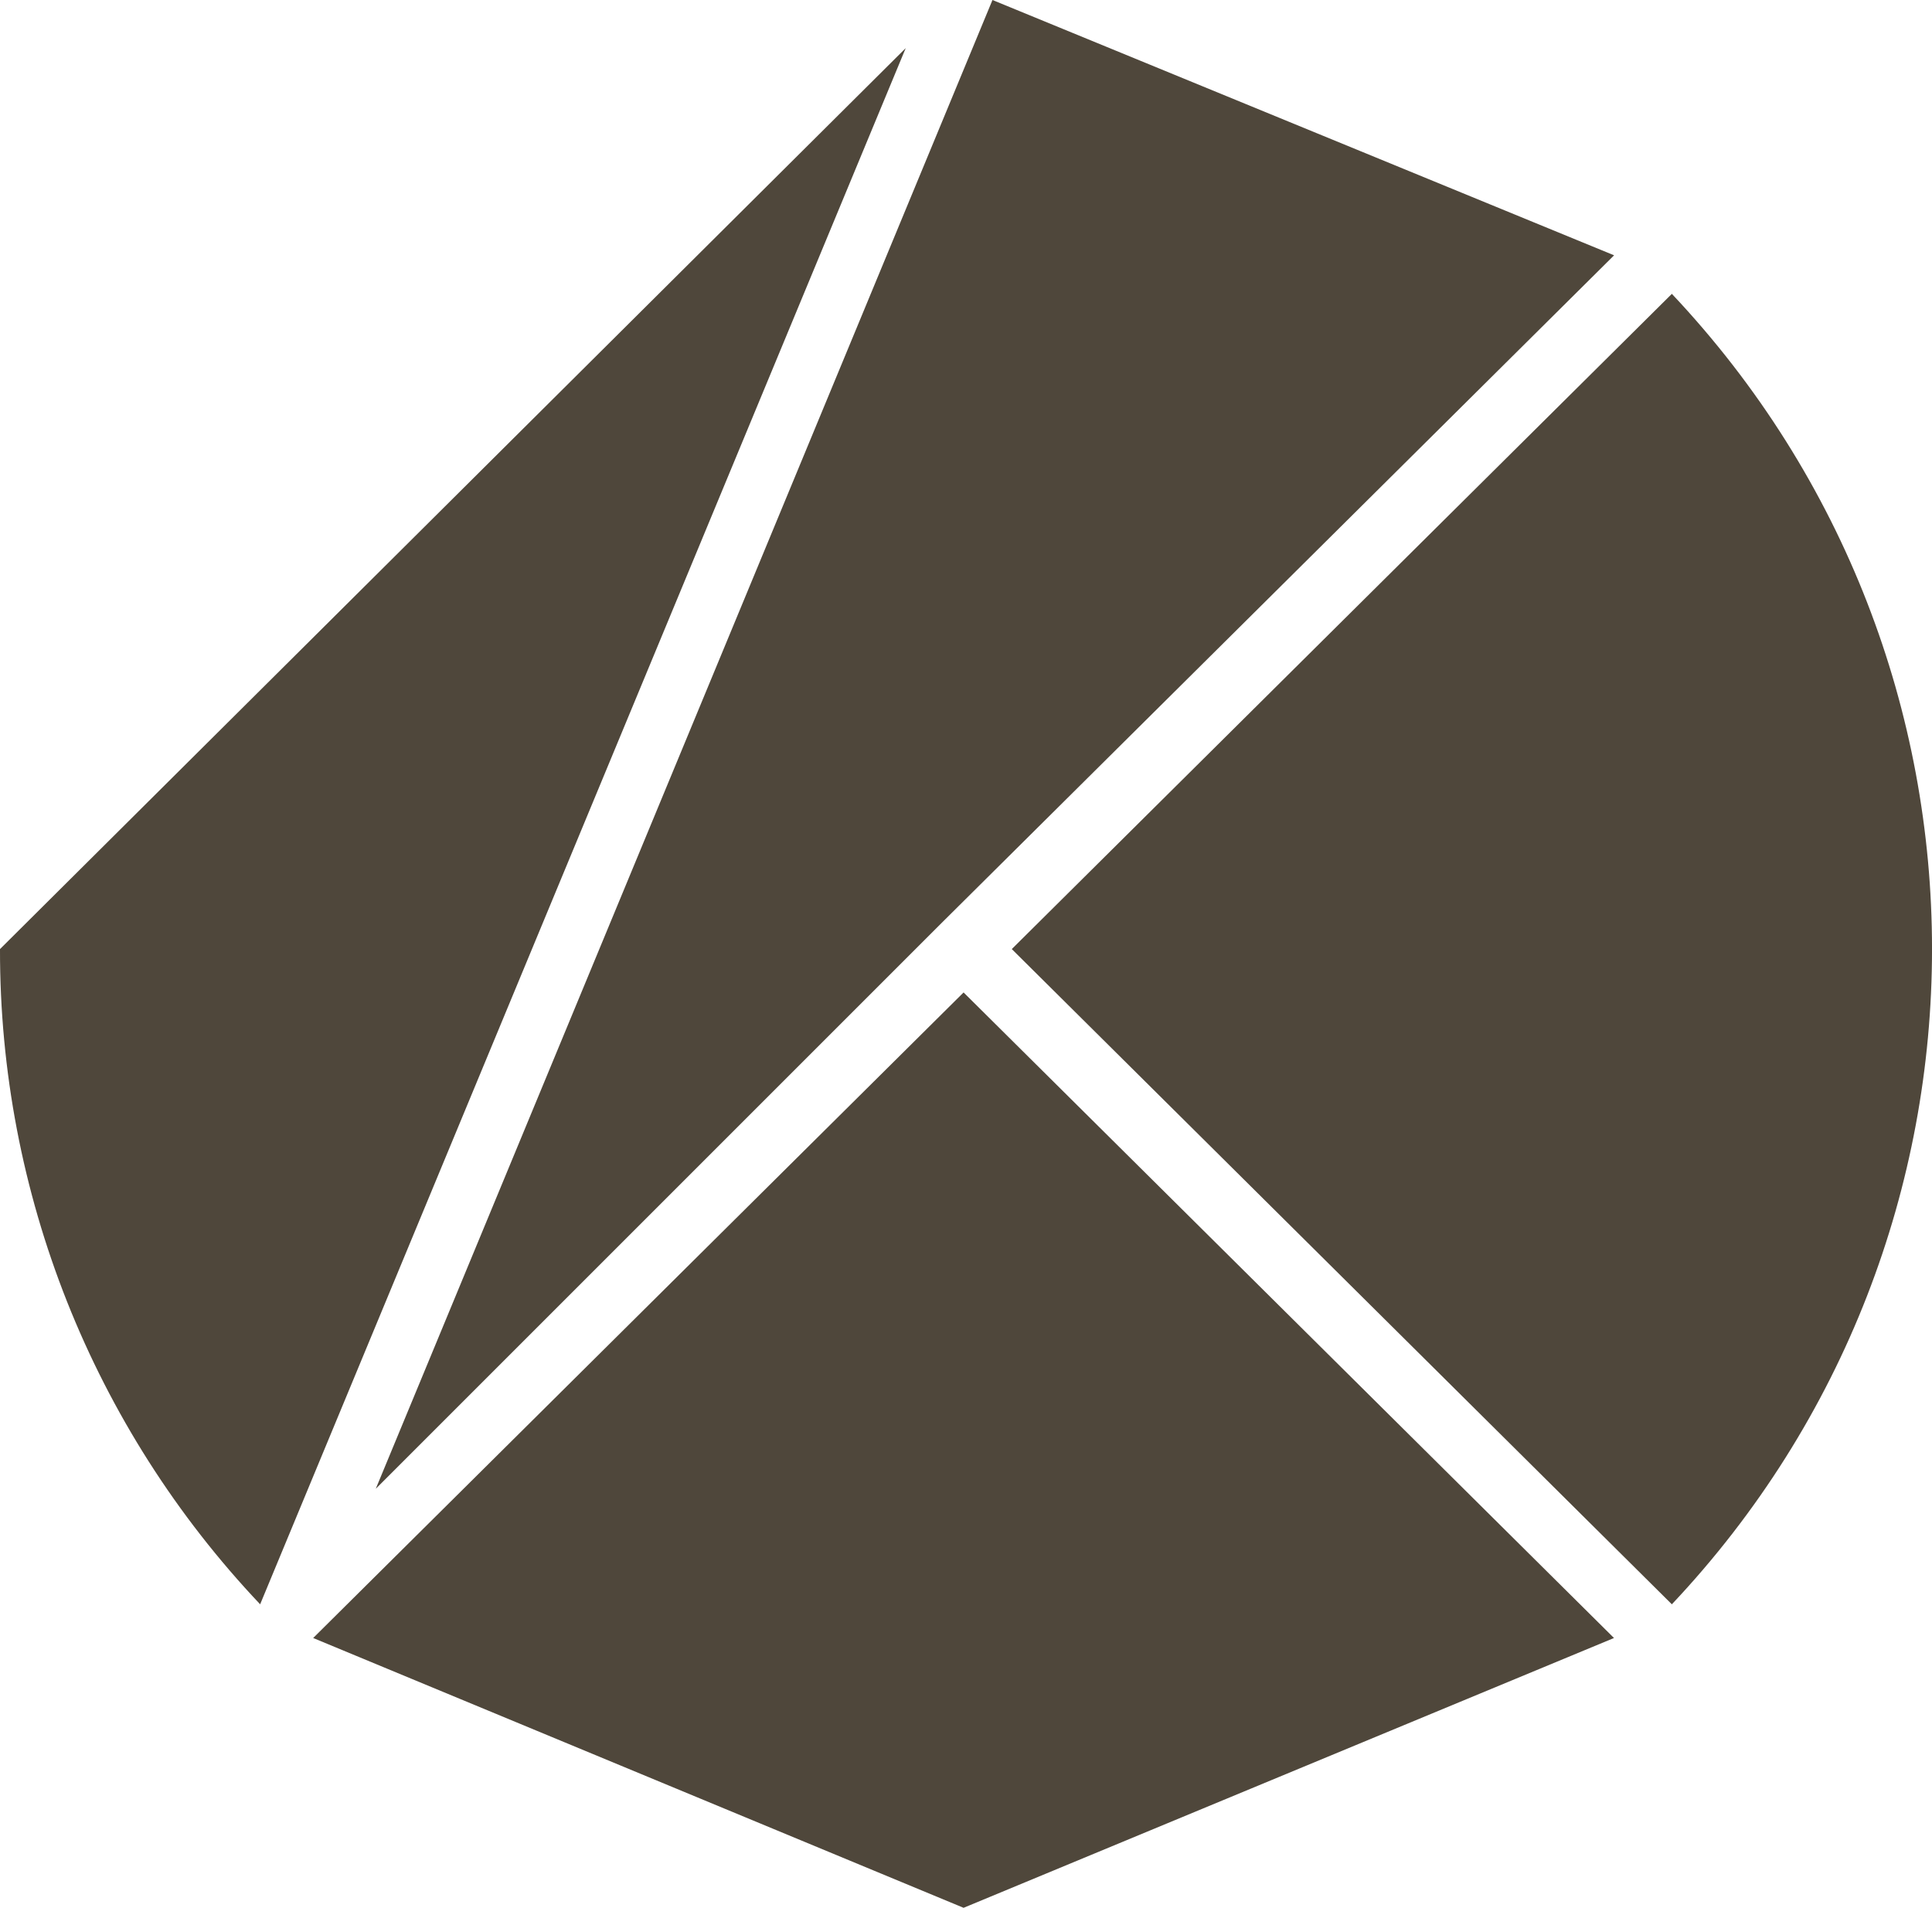
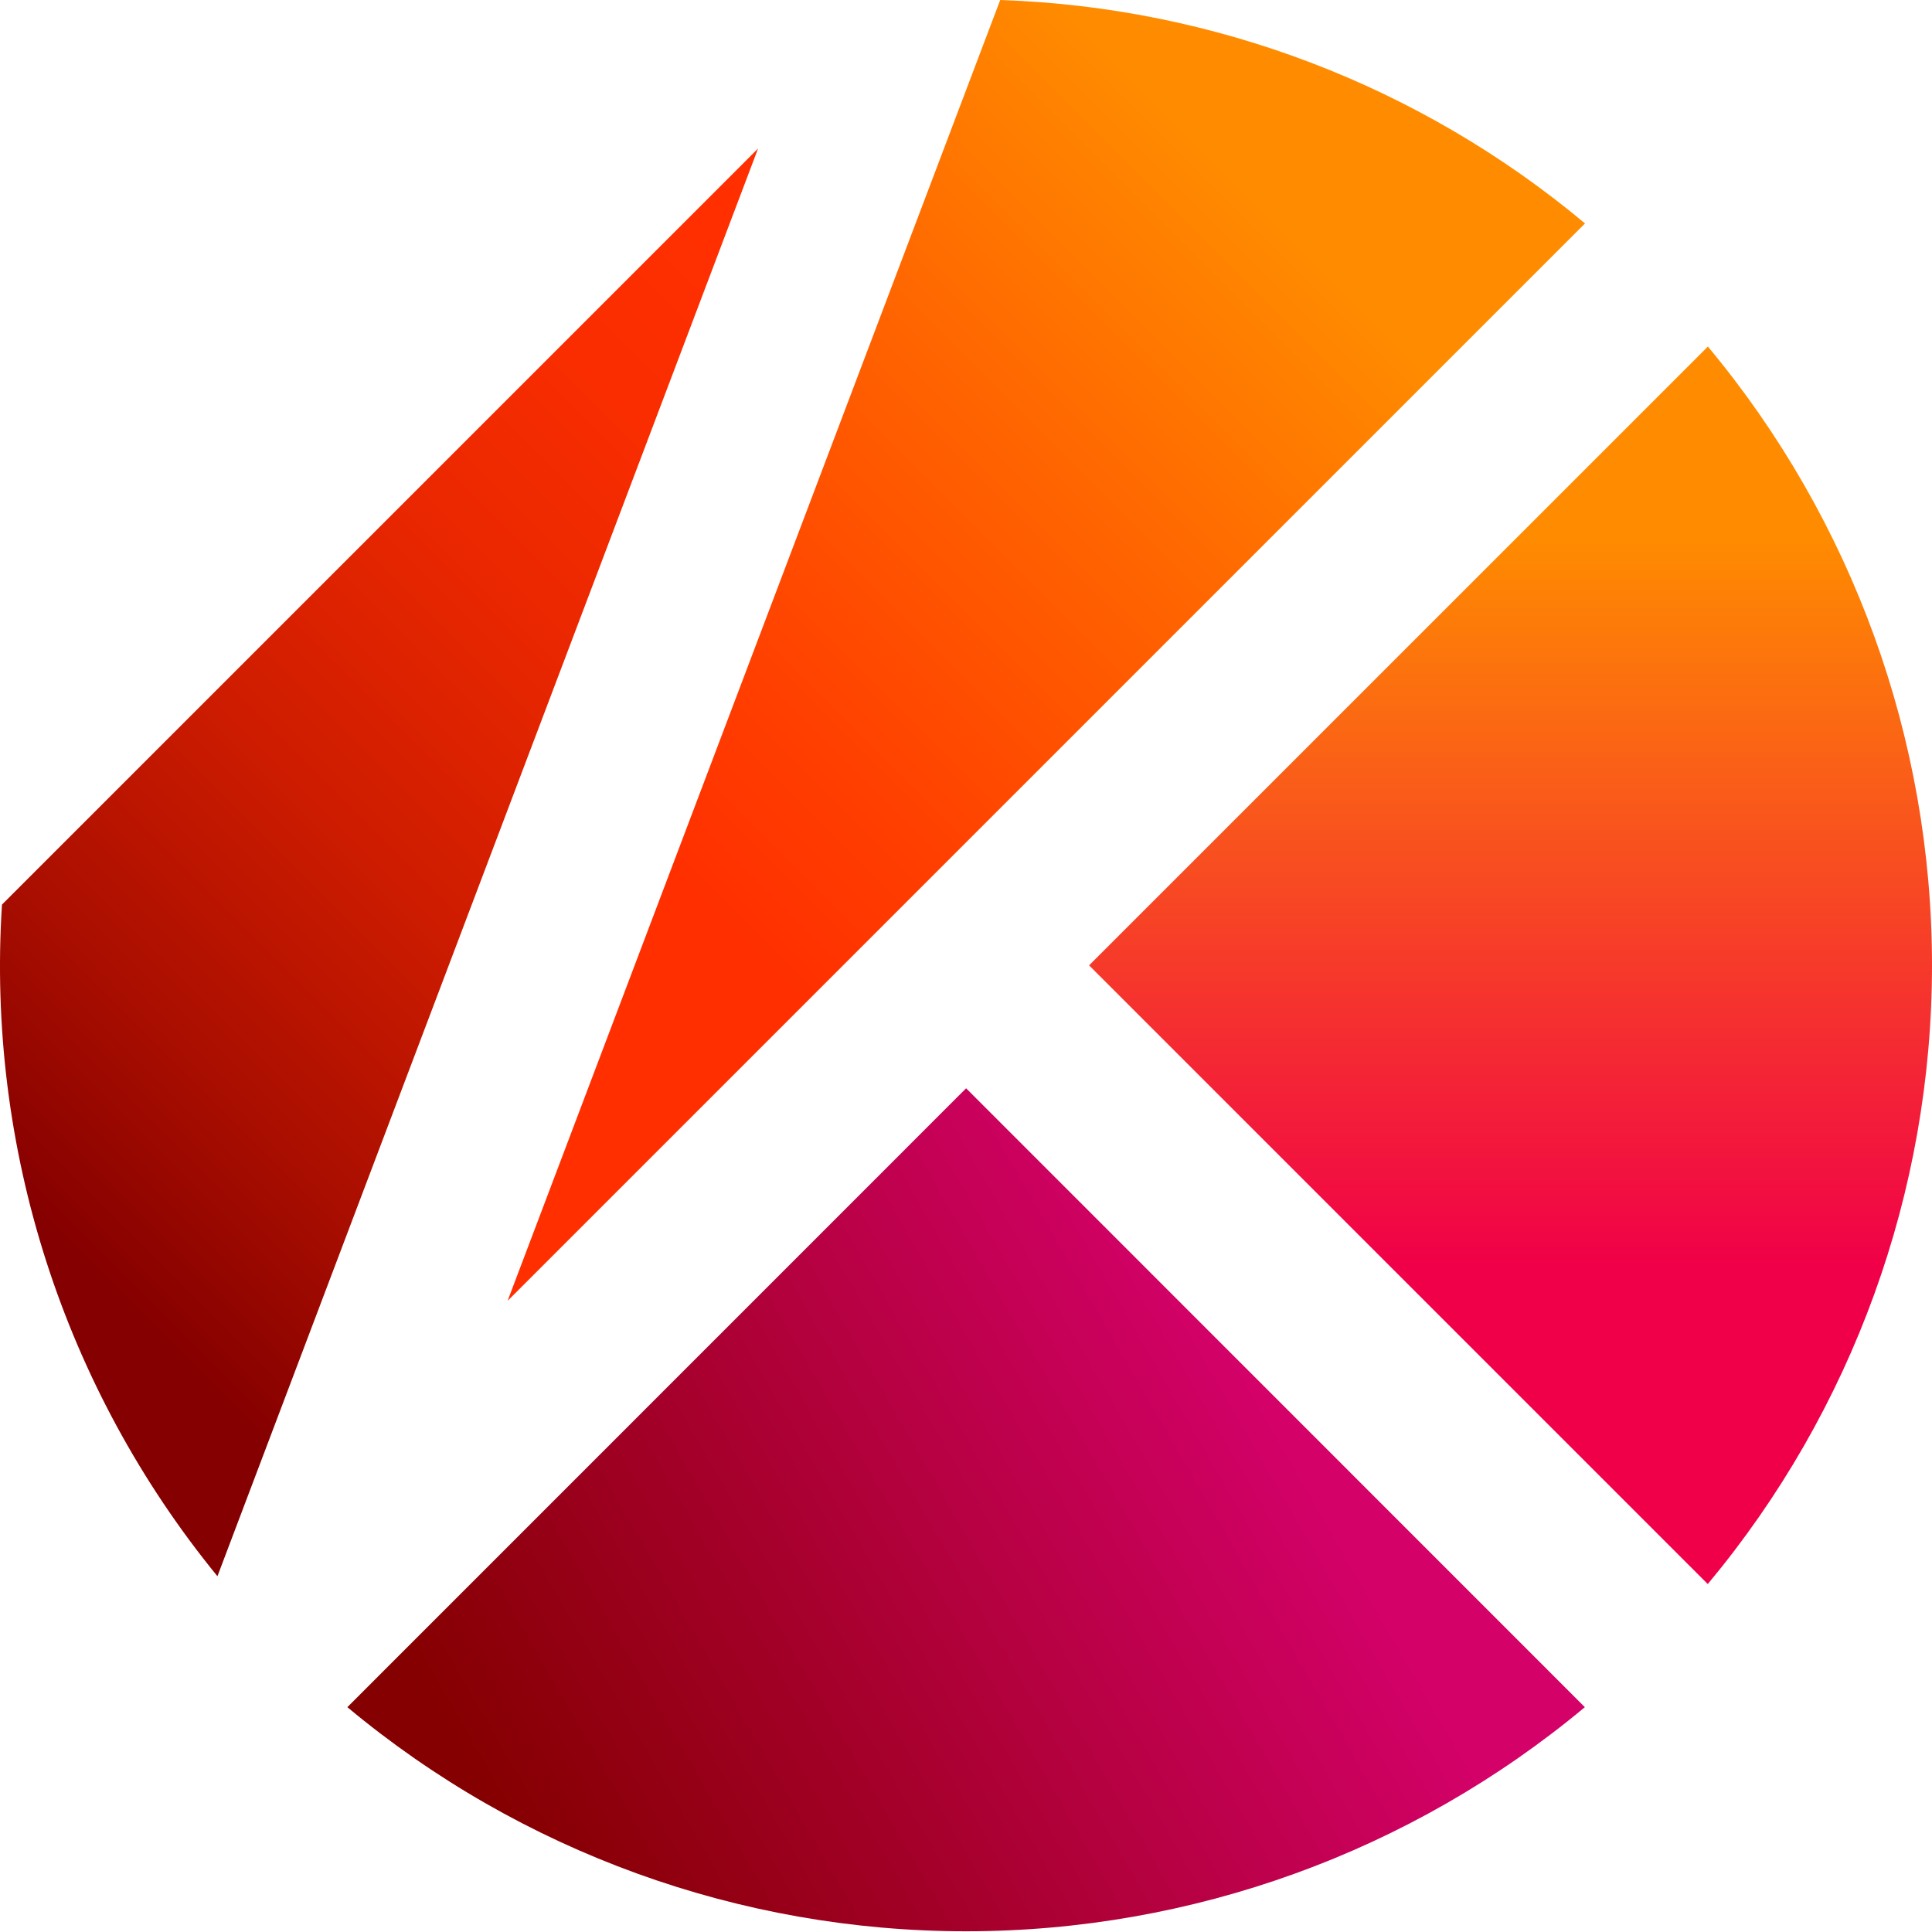
- <svg xmlns="http://www.w3.org/2000/svg" version="1.1" id="Layer_1" x="0px" y="0px" viewBox="0 0 2000 1975.1" style="enable-background:new 0 0 2000 1975.1;" xml:space="preserve">
-   <style type="text/css">
- 	.st0{fill:#4F473B;}
- </style>
-   <g>
-     <path class="st0" d="M1047.4,982.5l683.3,678.3c359.1-380.9,359.1-975.7,0-1356.6" />
-     <path class="st0" d="M997.5,1027.4l-673.3,668.3l673.3,279.3l673.3-279.3" />
-     <path class="st0" d="M972.6,957.6l698.3-693.3L1027.4,0L389,1541.2L972.6,957.6z" />
-     <path class="st0" d="M0,982.5c-0.5,252.3,95.9,495.1,269.3,678.3l668.3-1611" />
-   </g>
+ <svg xmlns="http://www.w3.org/2000/svg" width="48" height="48" viewBox="0 0 48 48" fill="none">
+   <path d="M39.379 5.551C35.291 2.133 30.177 0.179 24.85 0L12.611 32.319L39.379 5.551Z" fill="url(#paint0_linear_1275_22570)" />
+   <path d="M42.432 8.61L27.058 23.984L42.429 39.355C46.028 35.041 48 29.601 48 23.983C48 18.365 46.03 12.925 42.432 8.61Z" fill="url(#paint1_linear_1275_22570)" />
+   <path d="M18.834 3.69L0.049 22.474C-0.338 28.512 1.574 34.474 5.402 39.161L18.834 3.69Z" fill="url(#paint2_linear_1275_22570)" />
+   <path d="M24.003 27.038L8.63 42.414C12.944 46.012 18.384 47.982 24.002 47.982C29.62 47.982 35.06 46.012 39.375 42.414L24.003 27.038Z" fill="url(#paint3_linear_1275_22570)" />
+   <defs>
+     <linearGradient id="paint0_linear_1275_22570" x1="14.927" y1="19.964" x2="41.697" y2="-6.804" gradientUnits="userSpaceOnUse">
+       <stop stop-color="#FF2F00" />
+       <stop offset="0.13" stop-color="#FF3F00" />
+       <stop offset="0.38" stop-color="#FF6700" />
+       <stop offset="0.59" stop-color="#FF8C00" />
+     </linearGradient>
+     <linearGradient id="paint1_linear_1275_22570" x1="37.529" y1="37.594" x2="37.529" y2="6.846" gradientUnits="userSpaceOnUse">
+       <stop offset="0.2" stop-color="#F00048" />
+       <stop offset="0.79" stop-color="#FF8C00" />
+     </linearGradient>
+     <linearGradient id="paint2_linear_1275_22570" x1="-0.107" y1="33.648" x2="24.343" y2="9.199" gradientUnits="userSpaceOnUse">
+       <stop offset="0.09" stop-color="#850000" />
+       <stop offset="0.25" stop-color="#A90E00" />
+       <stop offset="0.45" stop-color="#CE1C00" />
+       <stop offset="0.64" stop-color="#E92700" />
+       <stop offset="0.8" stop-color="#F92D00" />
+       <stop offset="0.93" stop-color="#FF2F00" />
+     </linearGradient>
+     <linearGradient id="paint3_linear_1275_22570" x1="11.154" y1="46.787" x2="34.215" y2="33.473" gradientUnits="userSpaceOnUse">
+       <stop offset="0.07" stop-color="#850000" />
+       <stop offset="0.88" stop-color="#D30168" />
+     </linearGradient>
+   </defs>
</svg>
